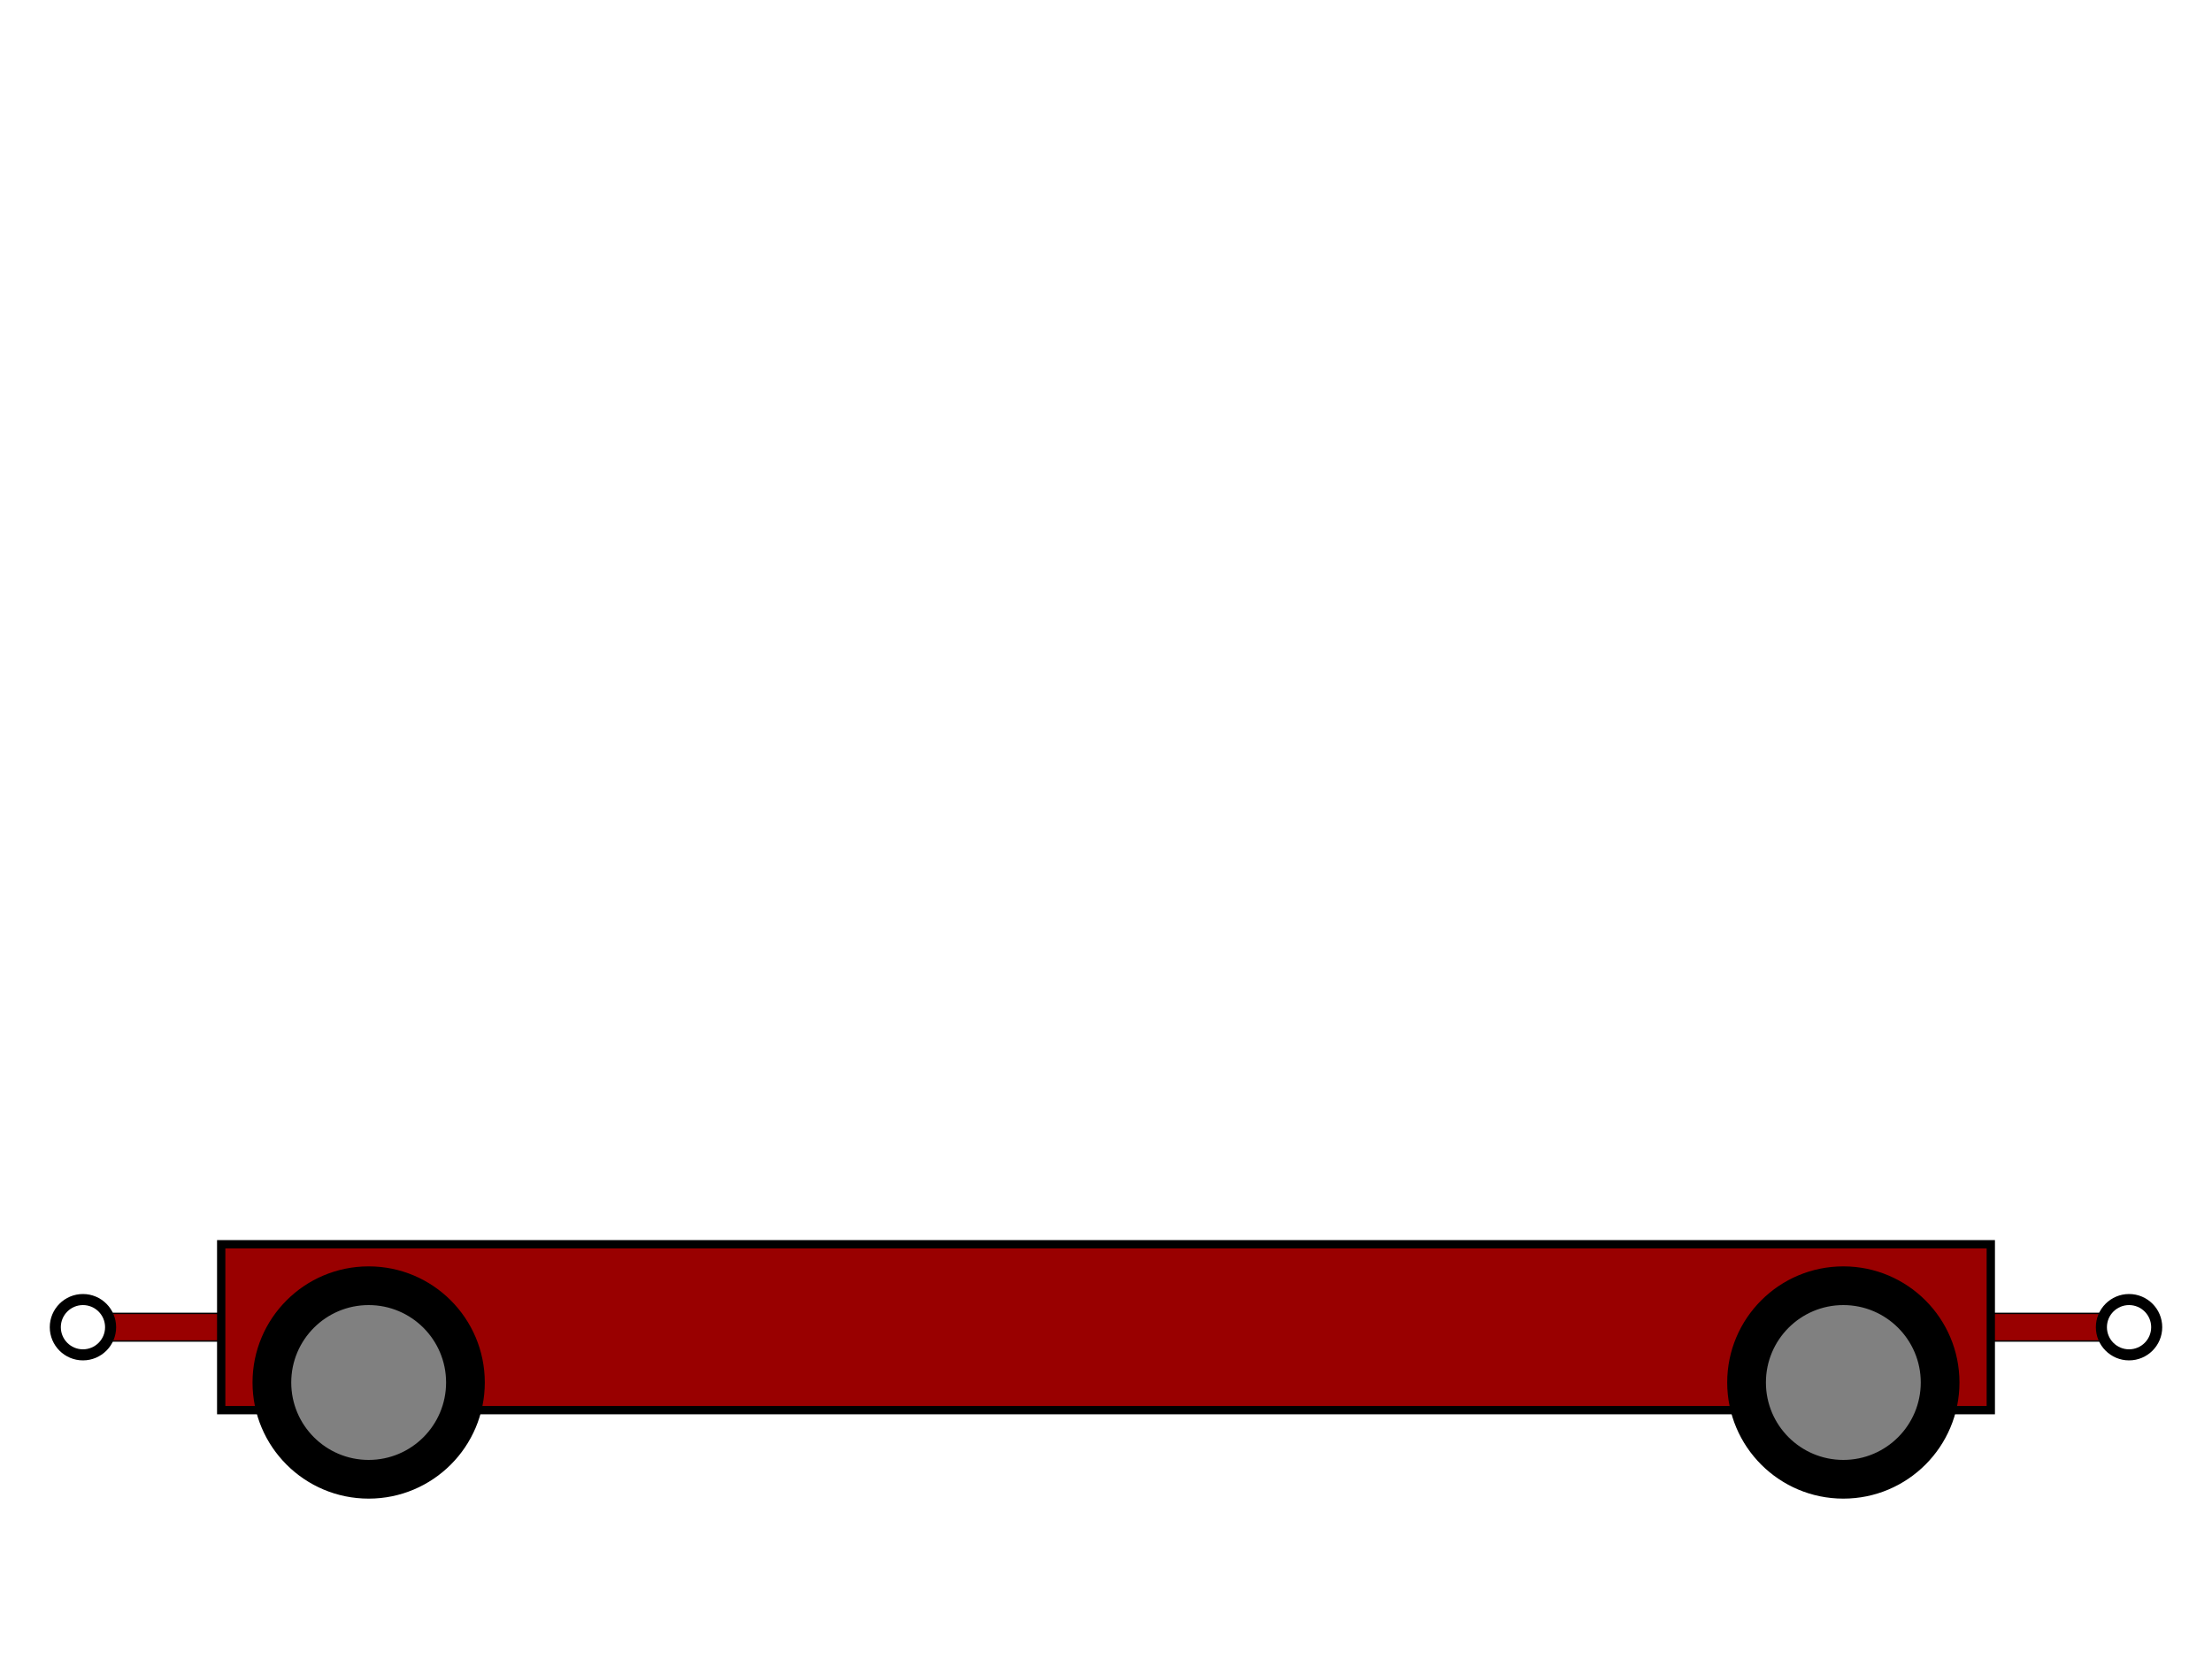
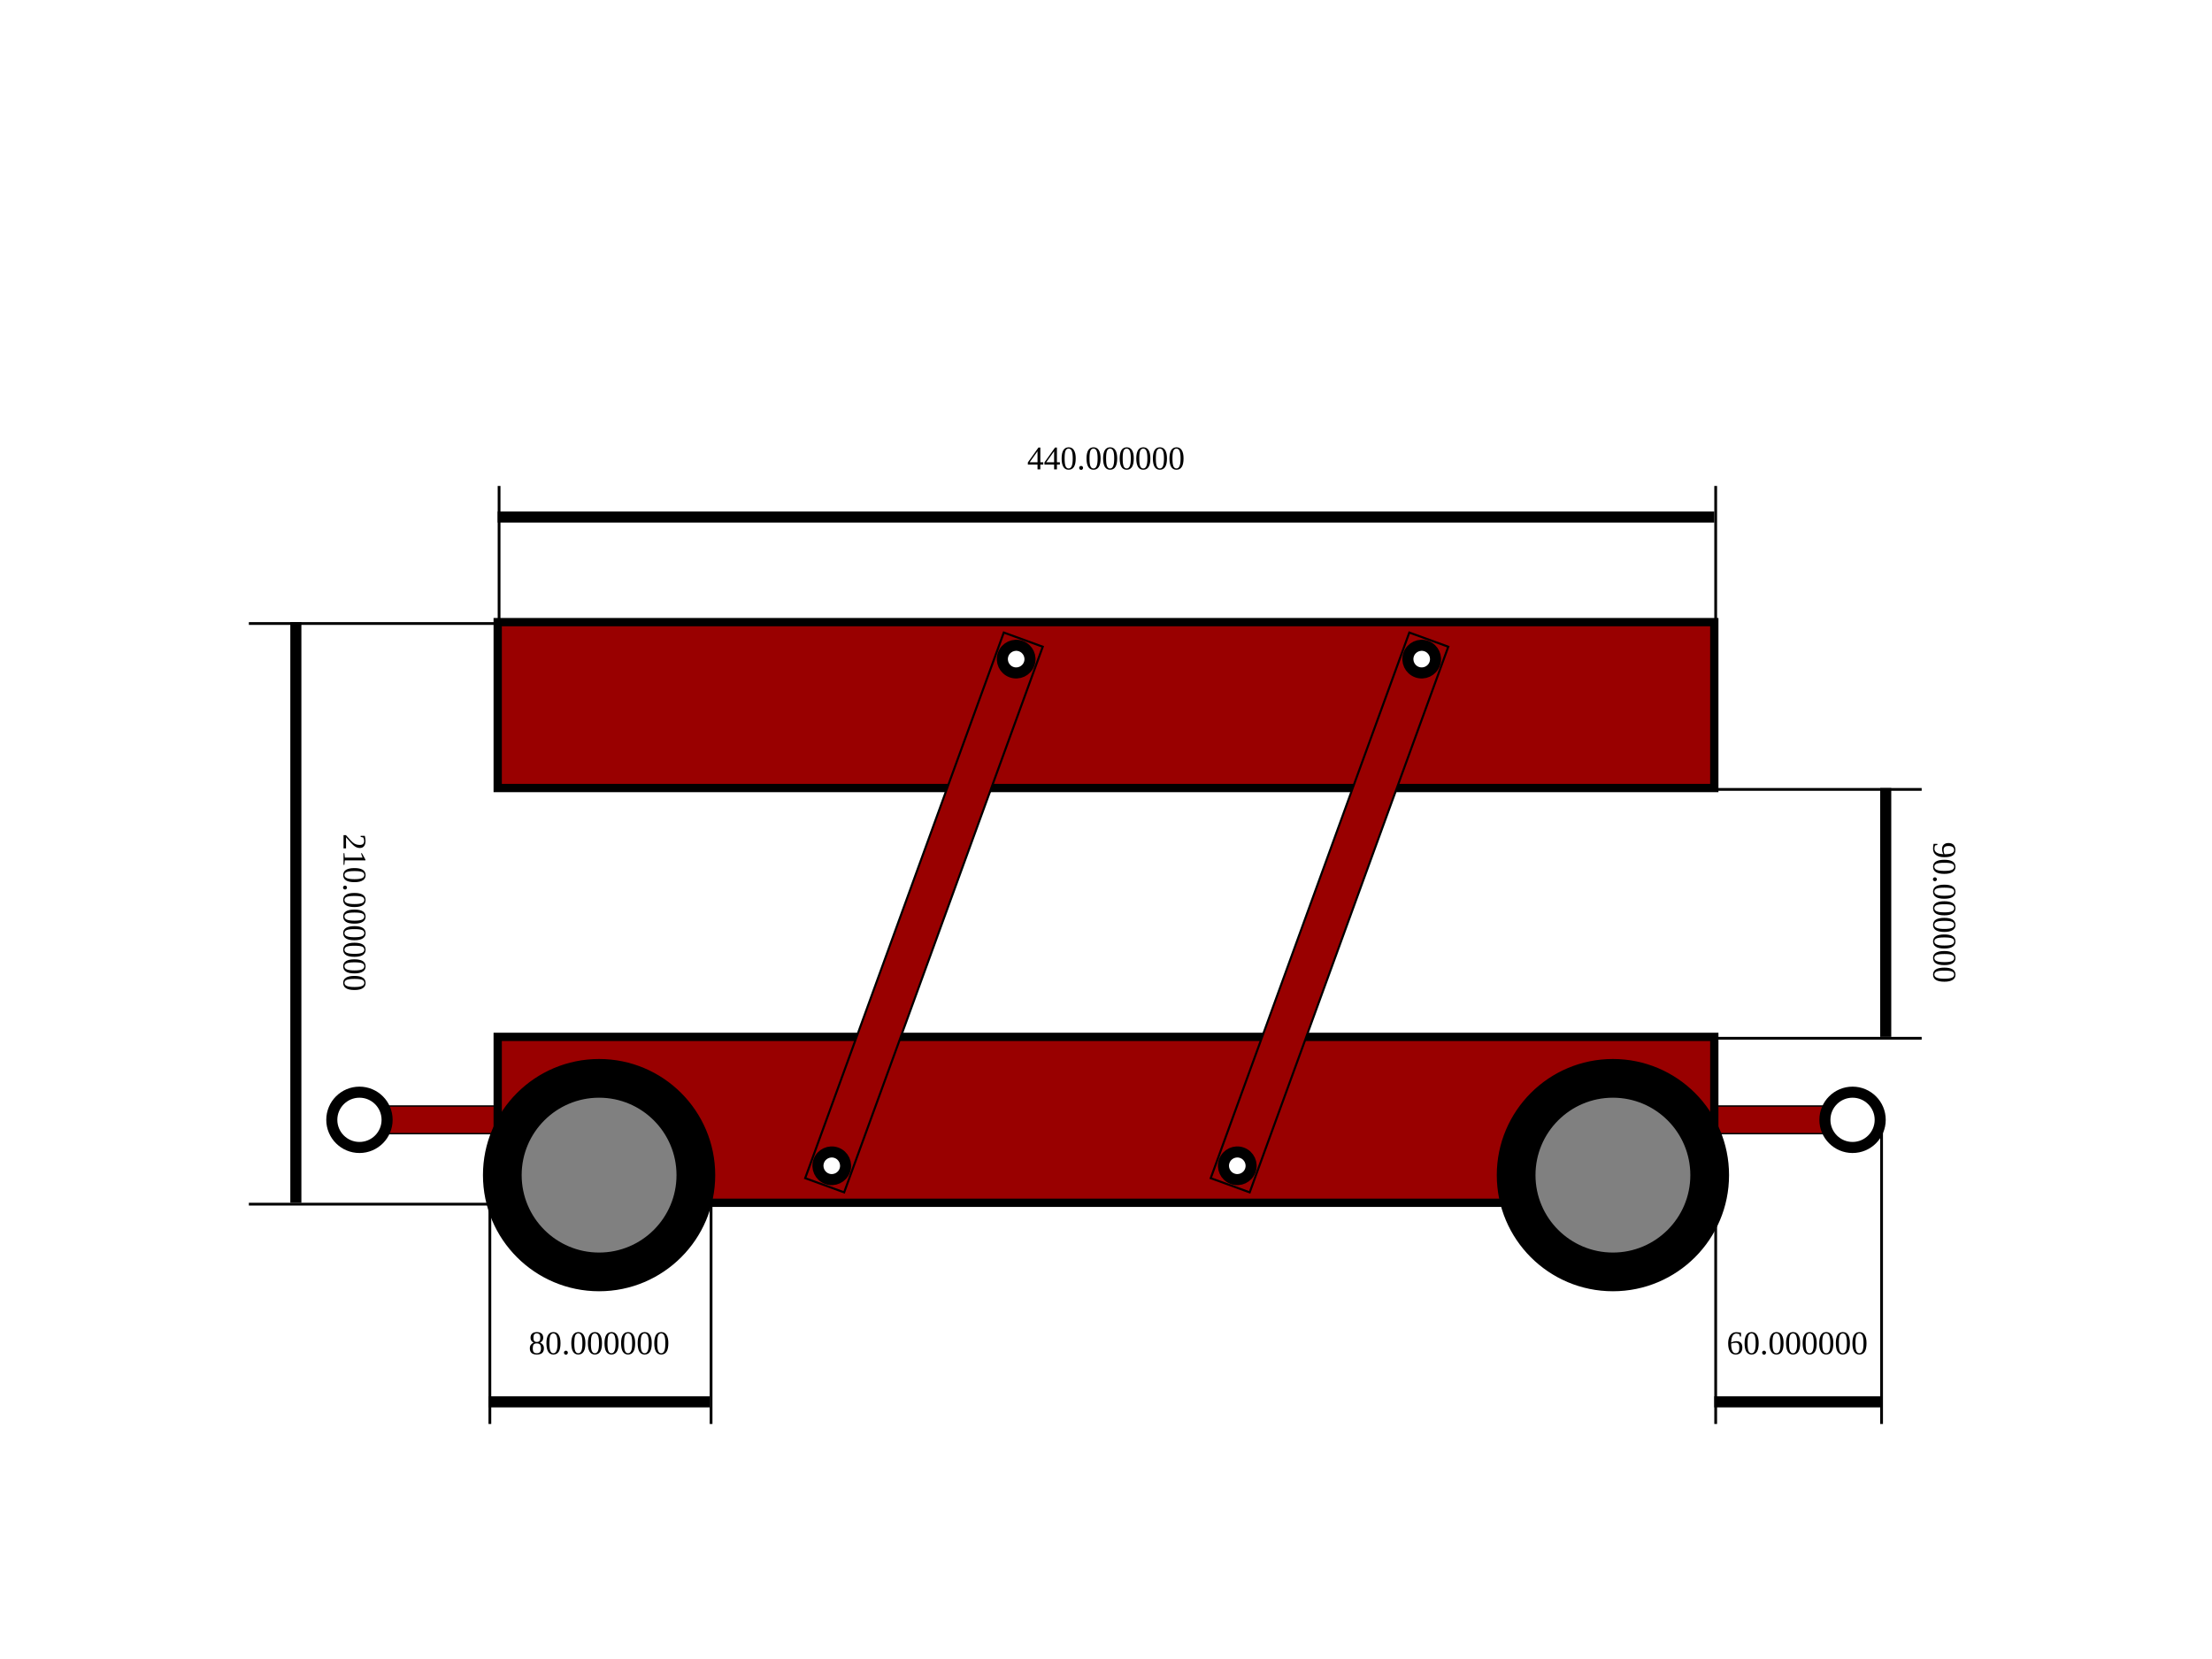
<svg xmlns="http://www.w3.org/2000/svg" width="800 " height="600">
  <rect x="0" y="0" width="800" height="800" style="stroke-width:0.0; stroke:" fill="white" />
-   <rect x="30" y="475" width="50" height="10" style="stroke-width:0.5; stroke:black" fill="#990000" />
-   <circle cx="30" cy="480" r="10" stroke="black" stroke-width="4" fill="white" />
-   <rect x="720" y="475" width="50" height="10" style="stroke-width:0.5; stroke:black" fill="#990000" />
-   <circle cx="770" cy="480" r="10" stroke="black" stroke-width="4" fill="white" />
-   <rect x="80" y="450" width="640" height="60" style="stroke-width:3; stroke:black" fill="#990000" />
-   <circle cx="666.667" cy="500" r="40" stroke="black" stroke-width="4" fill="black" />
-   <circle cx="666.667" cy="500" r="30" stroke="black" stroke-width="4" fill="gray" />
-   <circle cx="133.333" cy="500" r="40" stroke="black" stroke-width="4" fill="black" />
-   <circle cx="133.333" cy="500" r="30" stroke="black" stroke-width="4" fill="gray" />
+   <rect x="130" y="400" width="50" height="10" style="stroke-width:0.5; stroke:black" fill="#990000" />
+   <circle cx="130" cy="405" r="10" stroke="black" stroke-width="4" fill="white" />
+   <rect x="620" y="400" width="50" height="10" style="stroke-width:0.5; stroke:black" fill="#990000" />
+   <circle cx="670" cy="405" r="10" stroke="black" stroke-width="4" fill="white" />
+   <rect x="180" y="375" width="440" height="60" style="stroke-width:3; stroke:black" fill="#990000" />
+   <circle cx="583.333" cy="425" r="40" stroke="black" stroke-width="4" fill="black" />
+   <circle cx="583.333" cy="425" r="30" stroke="black" stroke-width="4" fill="gray" />
+   <circle cx="216.667" cy="425" r="40" stroke="black" stroke-width="4" fill="black" />
+   <circle cx="216.667" cy="425" r="30" stroke="black" stroke-width="4" fill="gray" />
+   <rect x="180" y="225" width="440" height="60" style="stroke-width:3; stroke:black" fill="#990000" />
+   <g transform="rotate(20,334.1667,330)">
+     <rect x="326.667" y="225" width="15" height="210" style="stroke-width:0.75; stroke:black" fill="#990000" />
+     <circle cx="334.167" cy="427.5" r="5" stroke="black" stroke-width="4" fill="white" />
+     <circle cx="334.167" cy="232.5" r="5" stroke="black" stroke-width="4" fill="white" />
+   </g>
+   <g transform="rotate(20,480.8333,330)">
+     <rect x="473.333" y="225" width="15" height="210" style="stroke-width:0.75; stroke:black" fill="#990000" />
+     <circle cx="480.833" cy="427.5" r="5" stroke="black" stroke-width="4" fill="white" />
+     <circle cx="480.833" cy="232.5" r="5" stroke="black" stroke-width="4" fill="white" />
+   </g>
+   <rect x="105" y="225" width="4" height="210" style="stroke-width:0; stroke:" fill="black" />
+   <rect x="180" y="185" width="440" height="4" style="stroke-width:0; stroke:" fill="black" />
+   <rect x="176.667" y="505" width="80" height="4" style="stroke-width:0; stroke:" fill="black" />
+   <rect x="680" y="285" width="4" height="90" style="stroke-width:0; stroke:" fill="black" />
+   <rect x="620" y="505" width="60" height="4" style="stroke-width:0; stroke:" fill="black" />
+   <rect x="620" y="285" width="75" height="1" style="stroke-width:0; stroke:" fill="black" />
+   <rect x="620" y="375" width="75" height="1" style="stroke-width:0; stroke:" fill="black" />
+   <rect x="620" y="435" width="1" height="80" style="stroke-width:0; stroke:" fill="black" />
+   <rect x="680" y="405" width="1" height="110" style="stroke-width:0; stroke:" fill="black" />
+   <rect x="176.667" y="435" width="1" height="80" style="stroke-width:0; stroke:" fill="black" />
+   <rect x="256.667" y="435" width="1" height="80" style="stroke-width:0; stroke:" fill="black" />
+   <rect x="90" y="225" width="90" height="1" style="stroke-width:0; stroke:" fill="black" />
+   <rect x="90" y="435" width="90" height="1" style="stroke-width:0; stroke:" fill="black" />
+   <rect x="180" y="175.75" width="1" height="53.333" style="stroke-width:0; stroke:" fill="black" />
+   <rect x="620" y="175.75" width="1" height="53.333" style="stroke-width:0; stroke:" fill="black" />
+   <text x="107" y="310" fill="black" dominant-baseline="middle" text-anchor="middle" transform="rotate(90,107,330)">210.000000</text>
+   <text x="400" y="167" fill="black" dominant-baseline="middle" text-anchor="middle" transform="rotate(0,400,187)">440.000000</text>
+   <text x="216.667" y="487" fill="black" dominant-baseline="middle" text-anchor="middle" transform="rotate(0,216.6667,507)">80.000000</text>
+   <text x="682" y="310" fill="black" dominant-baseline="middle" text-anchor="middle" transform="rotate(90,682,330)">90.000000</text>
+   <text x="650" y="487" fill="black" dominant-baseline="middle" text-anchor="middle" transform="rotate(0,650,507)">60.000000</text>
</svg>
